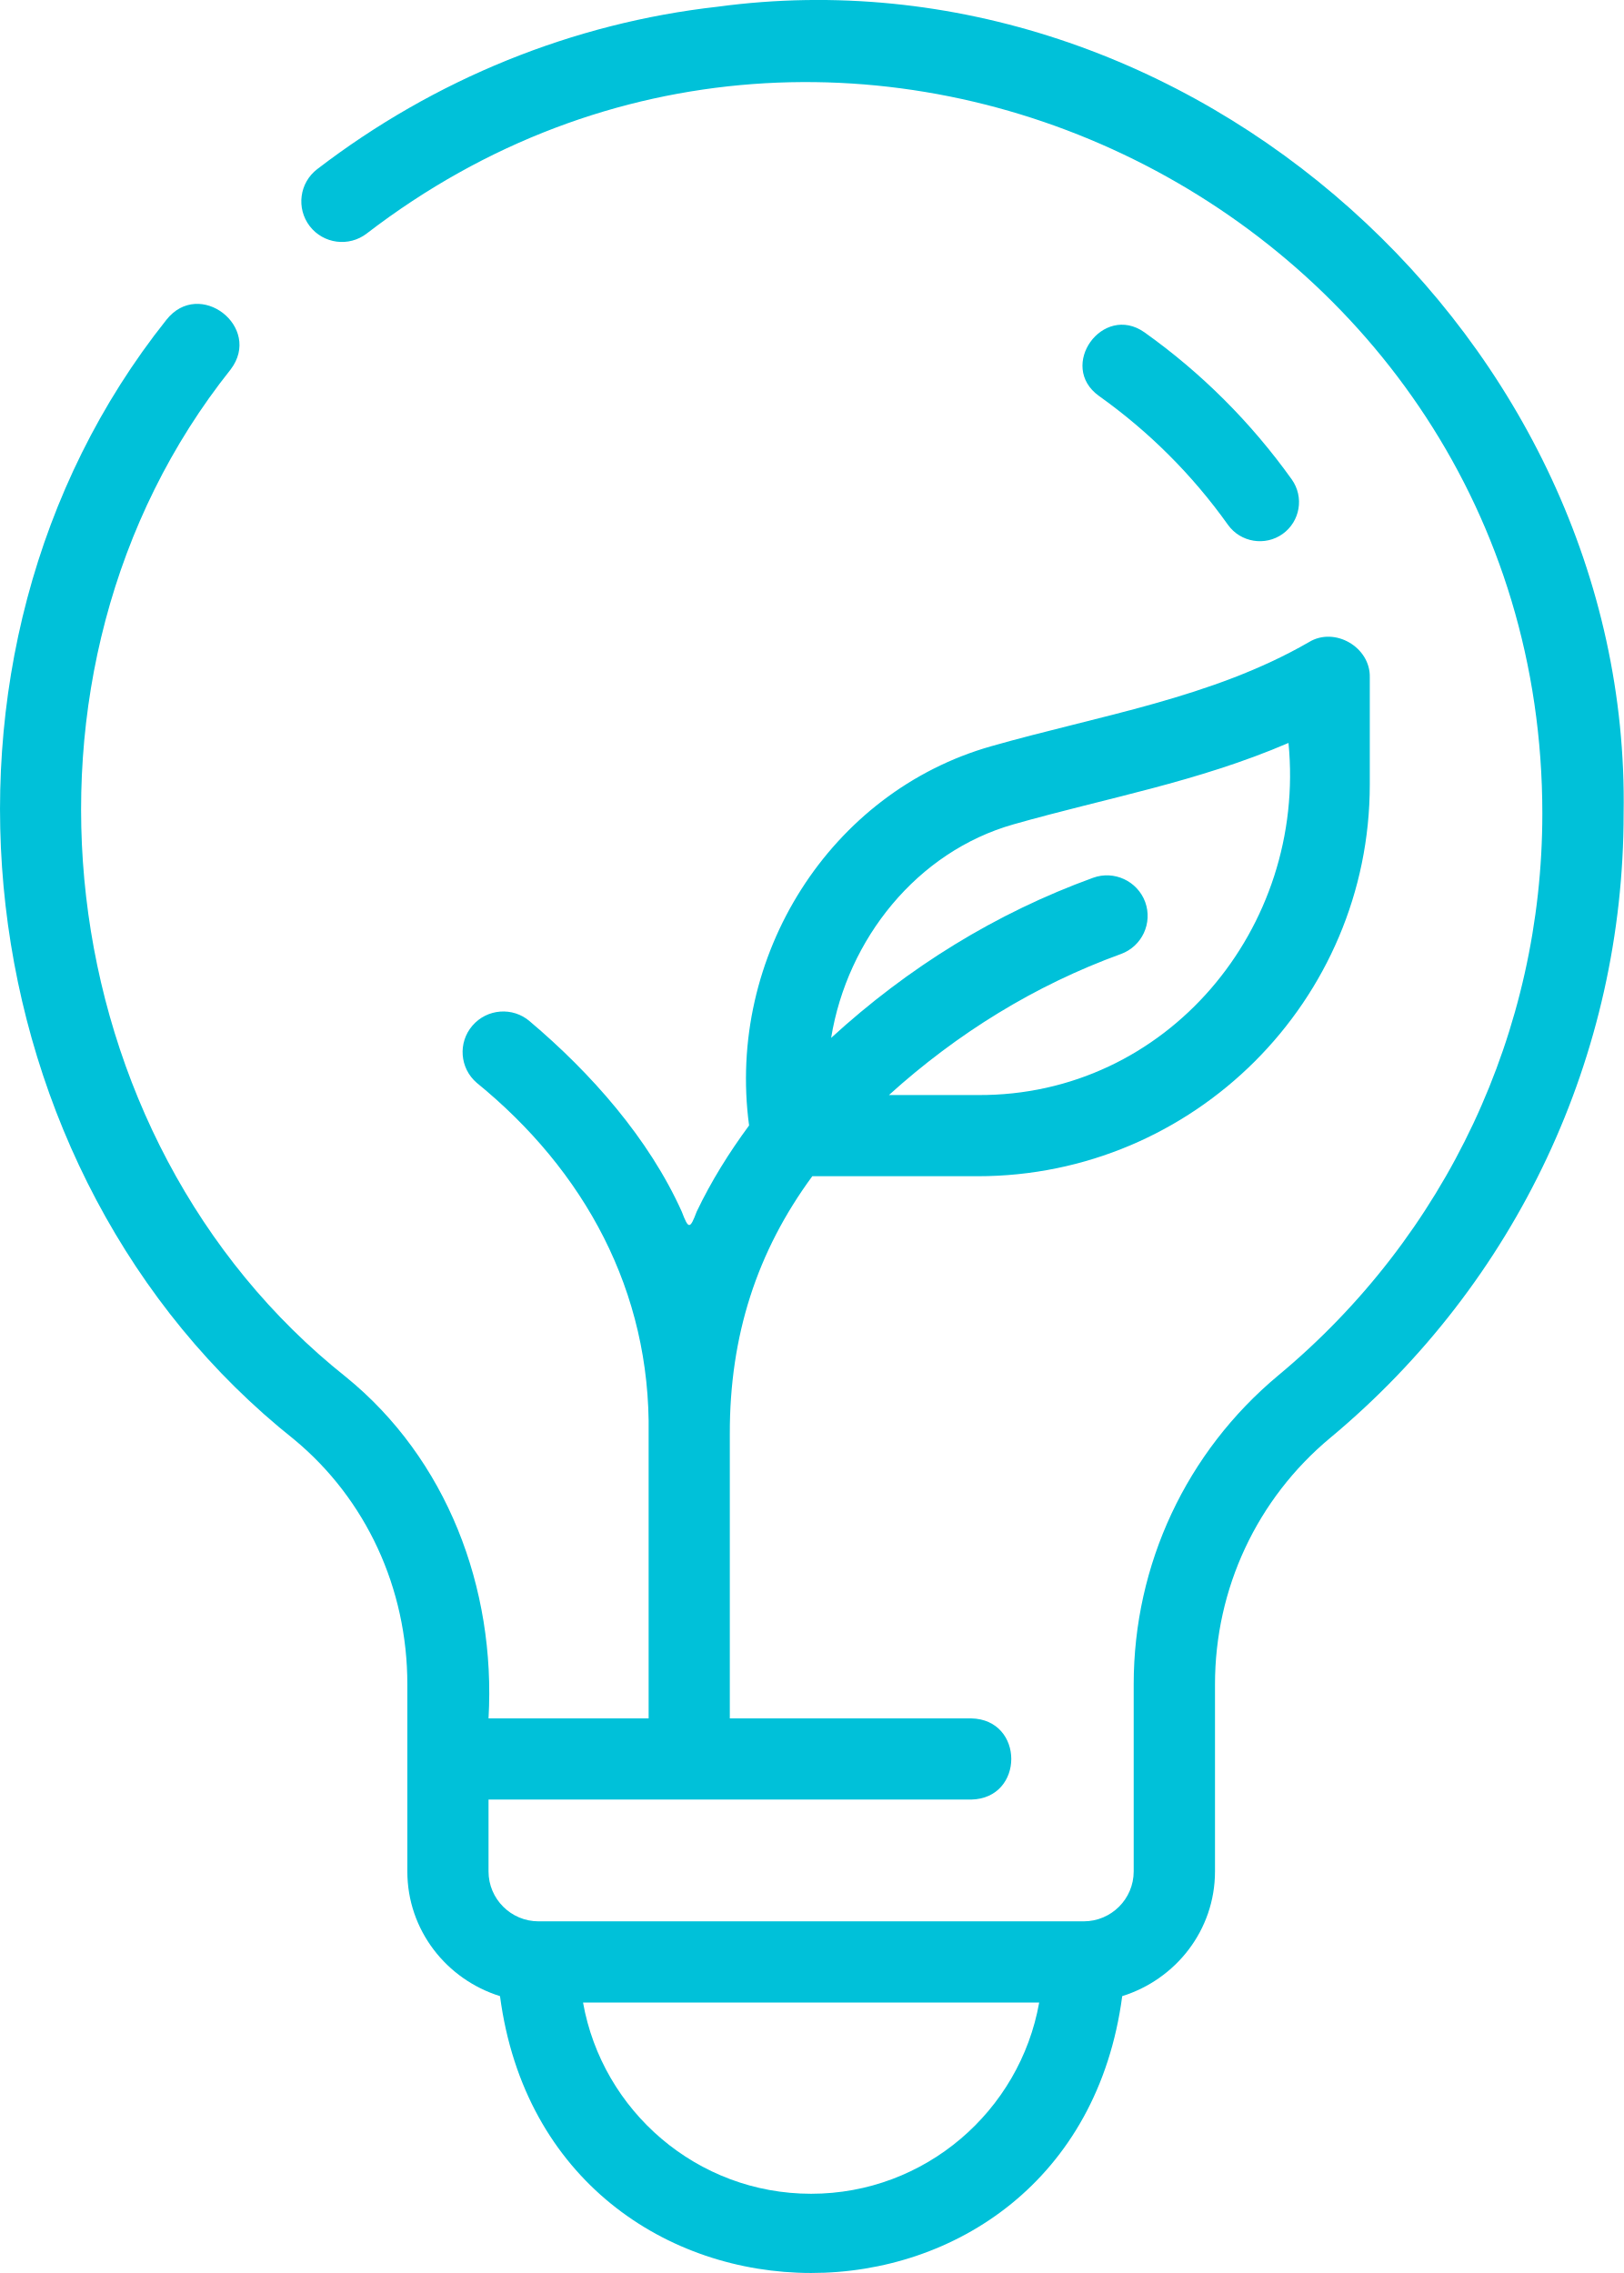
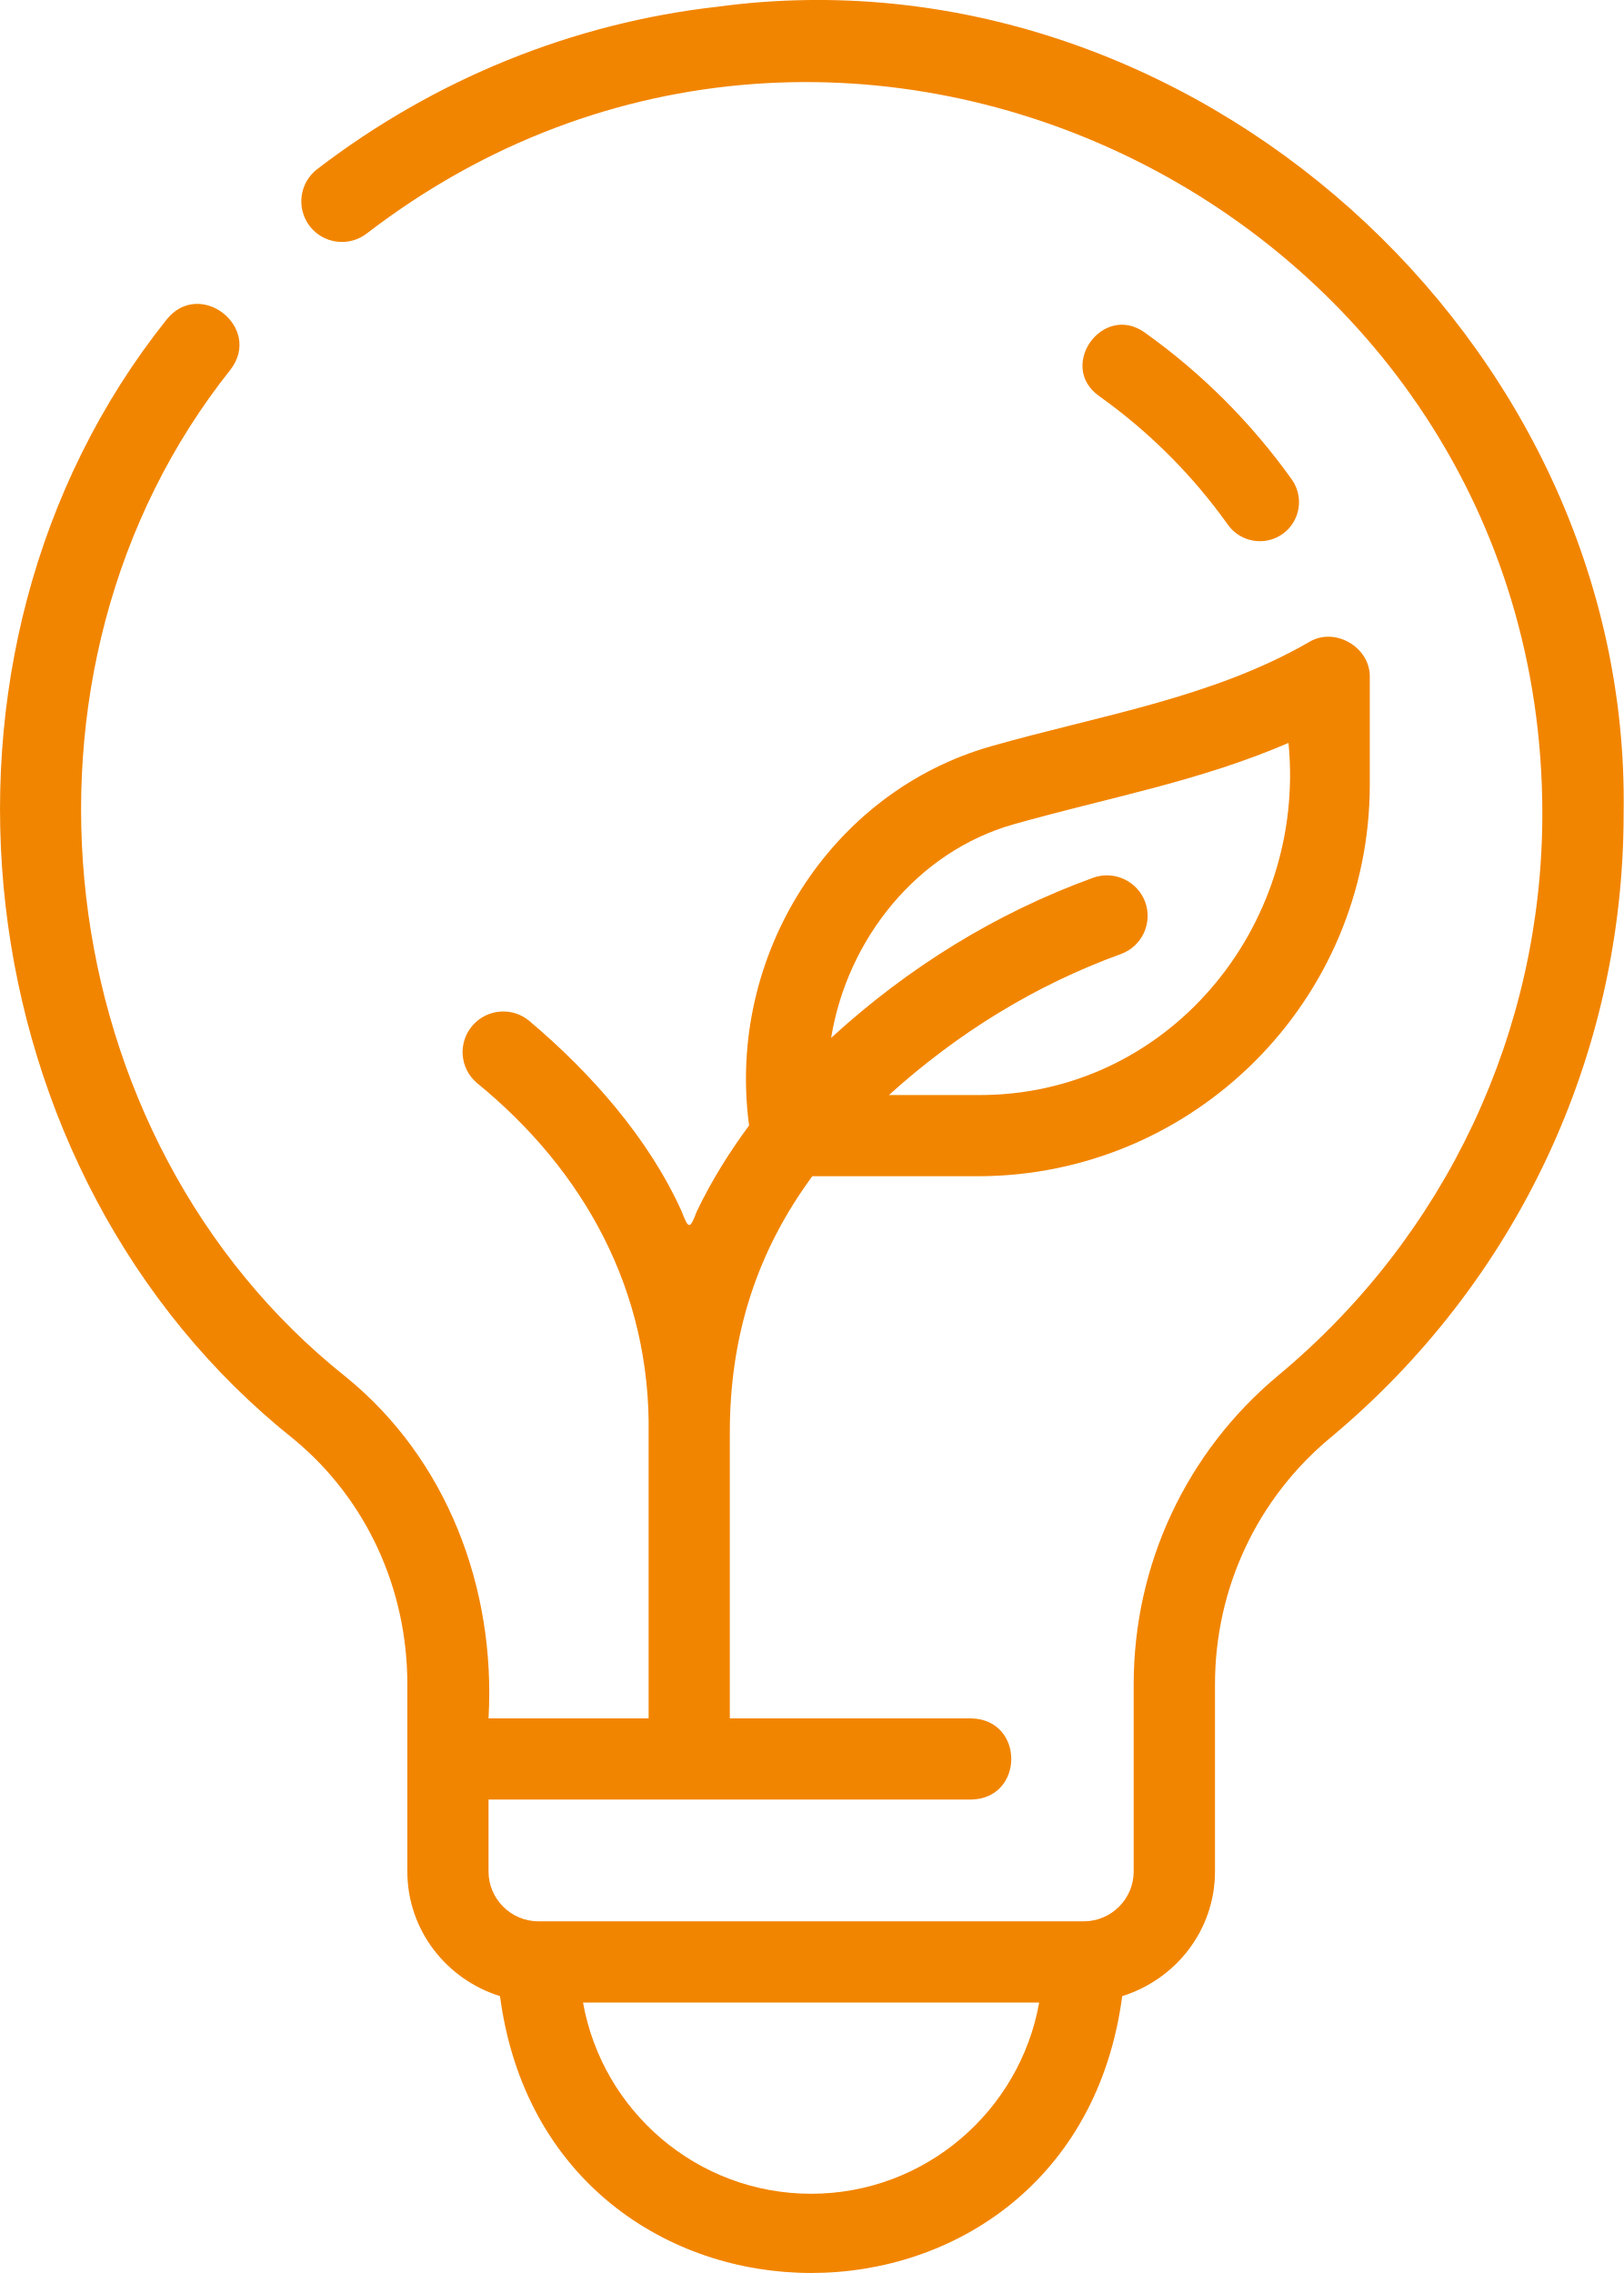
<svg xmlns="http://www.w3.org/2000/svg" width="15" height="21" viewBox="0 0 15 21" fill="none">
-   <path d="M2.131 3.413C2.427 3.023 1.843 2.567 1.537 2.955C-0.922 6.041 -0.359 10.854 2.717 13.299C3.381 13.849 3.763 14.673 3.763 15.561V17.29C3.763 17.833 4.125 18.288 4.619 18.442C5.069 21.849 9.915 21.856 10.367 18.442C10.861 18.288 11.224 17.833 11.224 17.29V15.561C11.224 14.677 11.612 13.847 12.289 13.284C14.011 11.85 14.999 9.748 14.999 7.516C15.071 3.145 10.986 -0.527 6.63 0.062C5.293 0.212 4.014 0.731 2.93 1.563C2.766 1.689 2.735 1.924 2.861 2.089C2.987 2.253 3.223 2.284 3.387 2.158C7.818 -1.248 14.248 1.957 14.248 7.516C14.248 9.525 13.36 11.417 11.809 12.707C10.96 13.414 10.473 14.454 10.473 15.561V17.29C10.473 17.544 10.266 17.751 10.011 17.751H4.975C4.72 17.751 4.513 17.544 4.513 17.29V16.626H8.972C9.465 16.616 9.466 15.886 8.972 15.876H6.742V13.247C6.74 12.342 6.992 11.563 7.504 10.867H9.032C11.029 10.867 12.654 9.244 12.654 7.248V6.258C12.661 5.98 12.33 5.786 12.091 5.933C11.197 6.449 10.155 6.61 9.158 6.894C7.666 7.317 6.71 8.836 6.92 10.398C6.735 10.649 6.57 10.913 6.436 11.194C6.374 11.358 6.361 11.36 6.298 11.194C5.994 10.518 5.46 9.914 4.893 9.435C4.737 9.301 4.5 9.318 4.364 9.476C4.229 9.633 4.247 9.869 4.404 10.004C5.398 10.814 6.012 11.927 5.992 13.247L5.992 15.876H4.513C4.582 14.668 4.125 13.476 3.195 12.721C0.428 10.522 -0.082 6.19 2.131 3.413ZM7.493 20.268C6.44 20.268 5.564 19.503 5.386 18.501H9.6C9.422 19.503 8.546 20.268 7.493 20.268ZM9.363 7.616C10.221 7.372 11.061 7.226 11.903 6.864C12.07 8.571 10.78 10.128 9.032 10.117L8.212 10.117C8.843 9.546 9.562 9.102 10.355 8.814C10.55 8.743 10.65 8.528 10.579 8.333C10.507 8.139 10.291 8.039 10.097 8.11C9.2 8.436 8.39 8.937 7.678 9.589C7.827 8.675 8.473 7.868 9.363 7.616Z" fill="#00C1D9" />
-   <path d="M11.344 4.849C11.461 5.012 11.688 5.048 11.849 4.933C12.011 4.817 12.049 4.592 11.933 4.429C11.557 3.903 11.099 3.445 10.572 3.07C10.186 2.799 9.768 3.382 10.152 3.658C10.614 3.987 11.015 4.387 11.344 4.849Z" fill="#00C1D9" />
+   <path d="M2.131 3.413C2.427 3.023 1.843 2.567 1.537 2.955C-0.922 6.041 -0.359 10.854 2.717 13.299C3.381 13.849 3.763 14.673 3.763 15.561V17.29C3.763 17.833 4.125 18.288 4.619 18.442C5.069 21.849 9.915 21.856 10.367 18.442C10.861 18.288 11.224 17.833 11.224 17.29V15.561C11.224 14.677 11.612 13.847 12.289 13.284C14.011 11.85 14.999 9.748 14.999 7.516C15.071 3.145 10.986 -0.527 6.63 0.062C5.293 0.212 4.014 0.731 2.93 1.563C2.766 1.689 2.735 1.924 2.861 2.089C2.987 2.253 3.223 2.284 3.387 2.158C7.818 -1.248 14.248 1.957 14.248 7.516C14.248 9.525 13.36 11.417 11.809 12.707C10.96 13.414 10.473 14.454 10.473 15.561V17.29C10.473 17.544 10.266 17.751 10.011 17.751H4.975C4.72 17.751 4.513 17.544 4.513 17.29V16.626H8.972C9.465 16.616 9.466 15.886 8.972 15.876H6.742V13.247C6.74 12.342 6.992 11.563 7.504 10.867H9.032C11.029 10.867 12.654 9.244 12.654 7.248V6.258C12.661 5.98 12.33 5.786 12.091 5.933C11.197 6.449 10.155 6.61 9.158 6.894C7.666 7.317 6.71 8.836 6.92 10.398C6.735 10.649 6.57 10.913 6.436 11.194C6.374 11.358 6.361 11.36 6.298 11.194C5.994 10.518 5.46 9.914 4.893 9.435C4.737 9.301 4.5 9.318 4.364 9.476C4.229 9.633 4.247 9.869 4.404 10.004C5.398 10.814 6.012 11.927 5.992 13.247L5.992 15.876H4.513C4.582 14.668 4.125 13.476 3.195 12.721C0.428 10.522 -0.082 6.19 2.131 3.413ZM7.493 20.268C6.44 20.268 5.564 19.503 5.386 18.501H9.6C9.422 19.503 8.546 20.268 7.493 20.268ZM9.363 7.616C10.221 7.372 11.061 7.226 11.903 6.864C12.07 8.571 10.78 10.128 9.032 10.117L8.212 10.117C8.843 9.546 9.562 9.102 10.355 8.814C10.55 8.743 10.65 8.528 10.579 8.333C10.507 8.139 10.291 8.039 10.097 8.11C9.2 8.436 8.39 8.937 7.678 9.589C7.827 8.675 8.473 7.868 9.363 7.616Z" fill="#F28500" />
+   <path d="M11.344 4.849C11.461 5.012 11.688 5.048 11.849 4.933C12.011 4.817 12.049 4.592 11.933 4.429C11.557 3.903 11.099 3.445 10.572 3.07C10.186 2.799 9.768 3.382 10.152 3.658C10.614 3.987 11.015 4.387 11.344 4.849Z" fill="#F28500" />
</svg>
